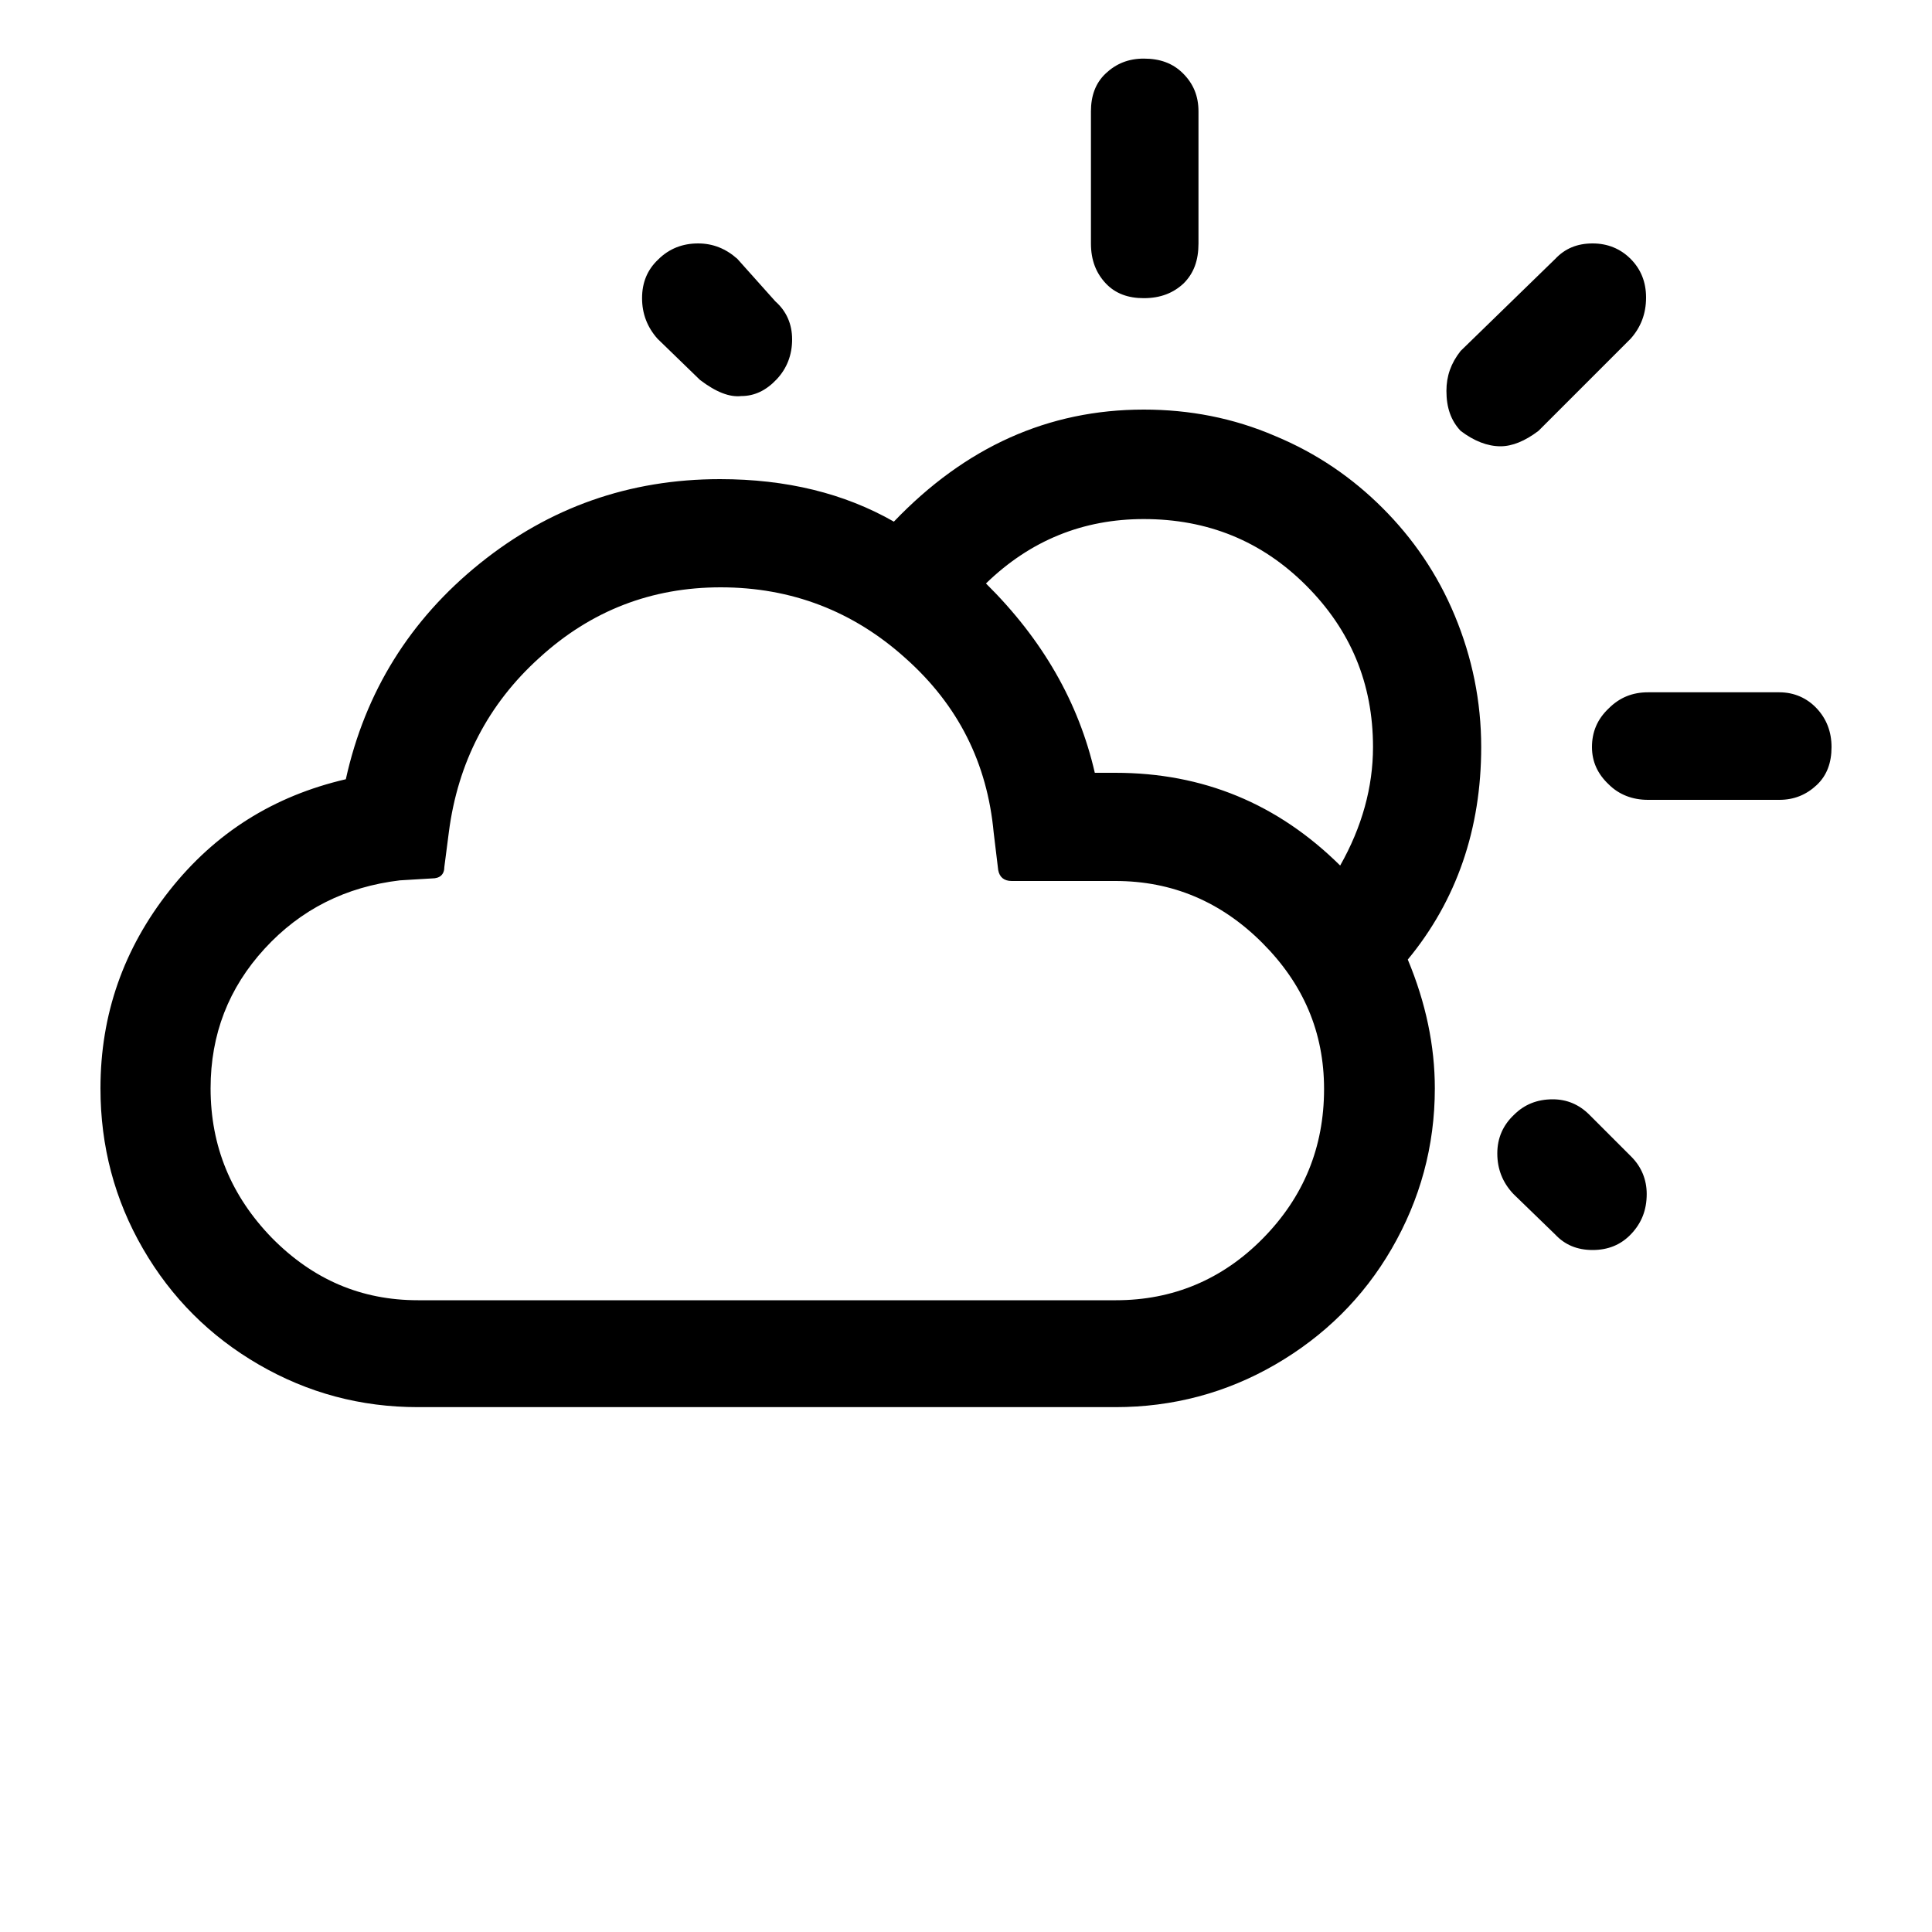
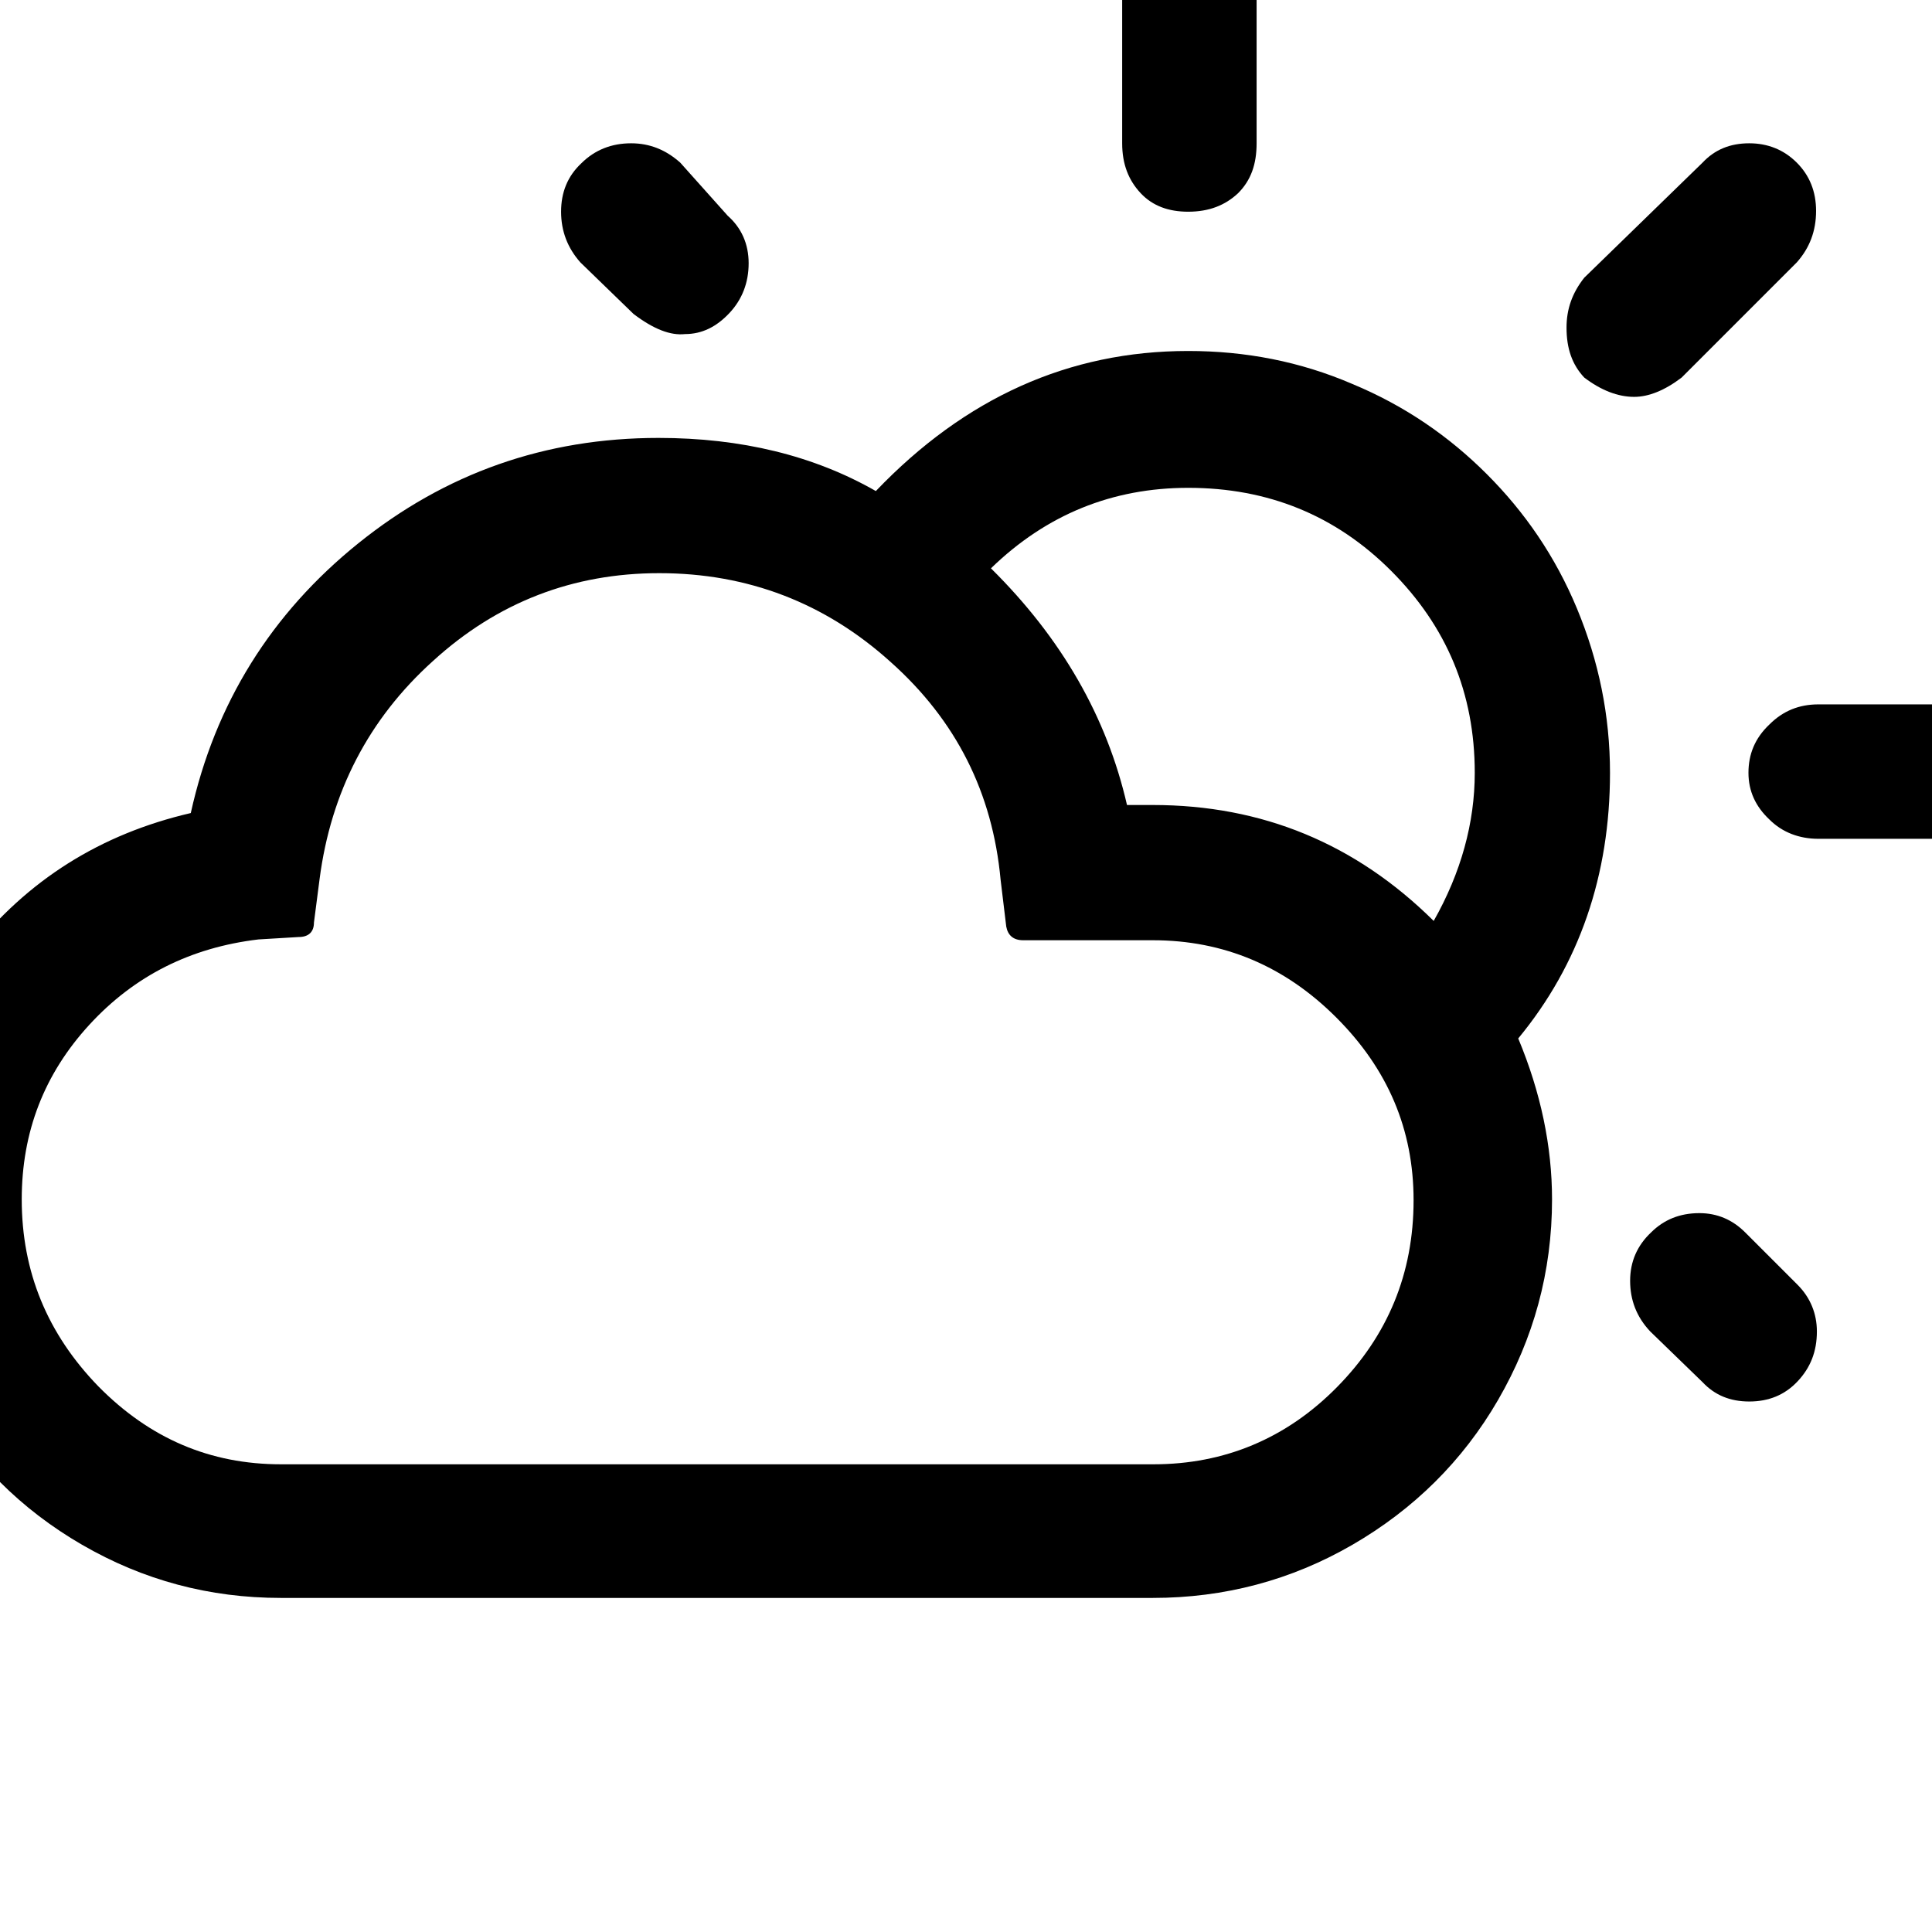
- <svg xmlns="http://www.w3.org/2000/svg" version="1.1" id="Layer_1" x="0px" y="0px" viewBox="0 0 30 30" style="enable-background:new 0 0 30 30;" xml:space="preserve">
+ <svg xmlns="http://www.w3.org/2000/svg" version="1.1" id="Layer_1" x="0px" y="0px" width="24" height="24" viewBox="3 2 24 24" style="enable-background:new 0 0 30 30;" xml:space="preserve">
  <path d="M1.56,16.9c0,0.9,0.22,1.73,0.66,2.49s1.04,1.36,1.8,1.8c0.76,0.44,1.58,0.66,2.47,0.66h10.83c0.89,0,1.72-0.22,2.48-0.66  c0.76-0.44,1.37-1.04,1.81-1.8c0.44-0.76,0.67-1.59,0.67-2.49c0-0.66-0.14-1.33-0.42-2C22.62,13.98,23,12.87,23,11.6  c0-0.71-0.14-1.39-0.41-2.04c-0.27-0.65-0.65-1.2-1.12-1.67C21,7.42,20.45,7.04,19.8,6.77c-0.65-0.28-1.33-0.41-2.04-0.41  c-1.48,0-2.77,0.58-3.88,1.74c-0.77-0.44-1.67-0.66-2.7-0.66c-1.41,0-2.65,0.44-3.73,1.31c-1.08,0.87-1.78,1.99-2.08,3.35  c-1.12,0.26-2.03,0.83-2.74,1.73S1.56,15.75,1.56,16.9z M3.27,16.9c0-0.84,0.28-1.56,0.84-2.17c0.56-0.61,1.26-0.96,2.1-1.06  l0.5-0.03c0.12,0,0.19-0.06,0.19-0.18l0.07-0.54c0.14-1.08,0.61-1.99,1.41-2.71c0.8-0.73,1.74-1.09,2.81-1.09  c1.1,0,2.06,0.37,2.87,1.1c0.82,0.73,1.27,1.63,1.37,2.71l0.07,0.58c0.02,0.11,0.09,0.17,0.21,0.17h1.61c0.88,0,1.64,0.32,2.28,0.96  c0.64,0.64,0.96,1.39,0.96,2.27c0,0.91-0.32,1.68-0.95,2.32c-0.63,0.64-1.4,0.96-2.28,0.96H6.49c-0.88,0-1.63-0.32-2.27-0.97  C3.59,18.57,3.27,17.8,3.27,16.9z M9.97,4.63c0,0.24,0.08,0.45,0.24,0.63l0.66,0.64c0.25,0.19,0.46,0.27,0.64,0.25  c0.21,0,0.39-0.09,0.55-0.26s0.24-0.38,0.24-0.62c0-0.24-0.09-0.44-0.26-0.59l-0.59-0.66c-0.18-0.16-0.38-0.24-0.61-0.24  c-0.24,0-0.45,0.08-0.62,0.25C10.05,4.19,9.97,4.39,9.97,4.63z M15.31,9.06c0.69-0.67,1.51-1,2.45-1c0.99,0,1.83,0.34,2.52,1.03  c0.69,0.69,1.04,1.52,1.04,2.51c0,0.62-0.17,1.24-0.51,1.84C19.84,12.48,18.68,12,17.32,12H17C16.75,10.91,16.19,9.93,15.31,9.06z   M16.94,3.78c0,0.26,0.08,0.46,0.23,0.62s0.35,0.23,0.59,0.23c0.26,0,0.46-0.08,0.62-0.23c0.16-0.16,0.23-0.36,0.23-0.62V1.73  c0-0.24-0.08-0.43-0.24-0.59s-0.36-0.23-0.61-0.23c-0.24,0-0.43,0.08-0.59,0.23s-0.23,0.35-0.23,0.59V3.78z M22.46,6.07  c0,0.26,0.07,0.46,0.22,0.62c0.21,0.16,0.42,0.24,0.62,0.24c0.18,0,0.38-0.08,0.59-0.24l1.43-1.43c0.16-0.18,0.24-0.39,0.24-0.64  c0-0.24-0.08-0.44-0.24-0.6c-0.16-0.16-0.36-0.24-0.59-0.24c-0.24,0-0.43,0.08-0.58,0.24l-1.47,1.43  C22.53,5.64,22.46,5.84,22.46,6.07z M23.25,17.91c0,0.24,0.08,0.45,0.25,0.63l0.65,0.63c0.15,0.16,0.34,0.24,0.58,0.24  s0.44-0.08,0.6-0.25c0.16-0.17,0.24-0.37,0.24-0.62c0-0.22-0.08-0.42-0.24-0.58l-0.65-0.65c-0.16-0.16-0.35-0.24-0.57-0.24  c-0.24,0-0.44,0.08-0.6,0.24C23.34,17.47,23.25,17.67,23.25,17.91z M24.72,11.6c0,0.23,0.09,0.42,0.26,0.58  c0.16,0.16,0.37,0.24,0.61,0.24h2.04c0.23,0,0.42-0.08,0.58-0.23s0.23-0.35,0.23-0.59c0-0.24-0.08-0.44-0.23-0.6  s-0.35-0.25-0.58-0.25h-2.04c-0.24,0-0.44,0.08-0.61,0.25C24.8,11.17,24.72,11.37,24.72,11.6z" />
</svg>
